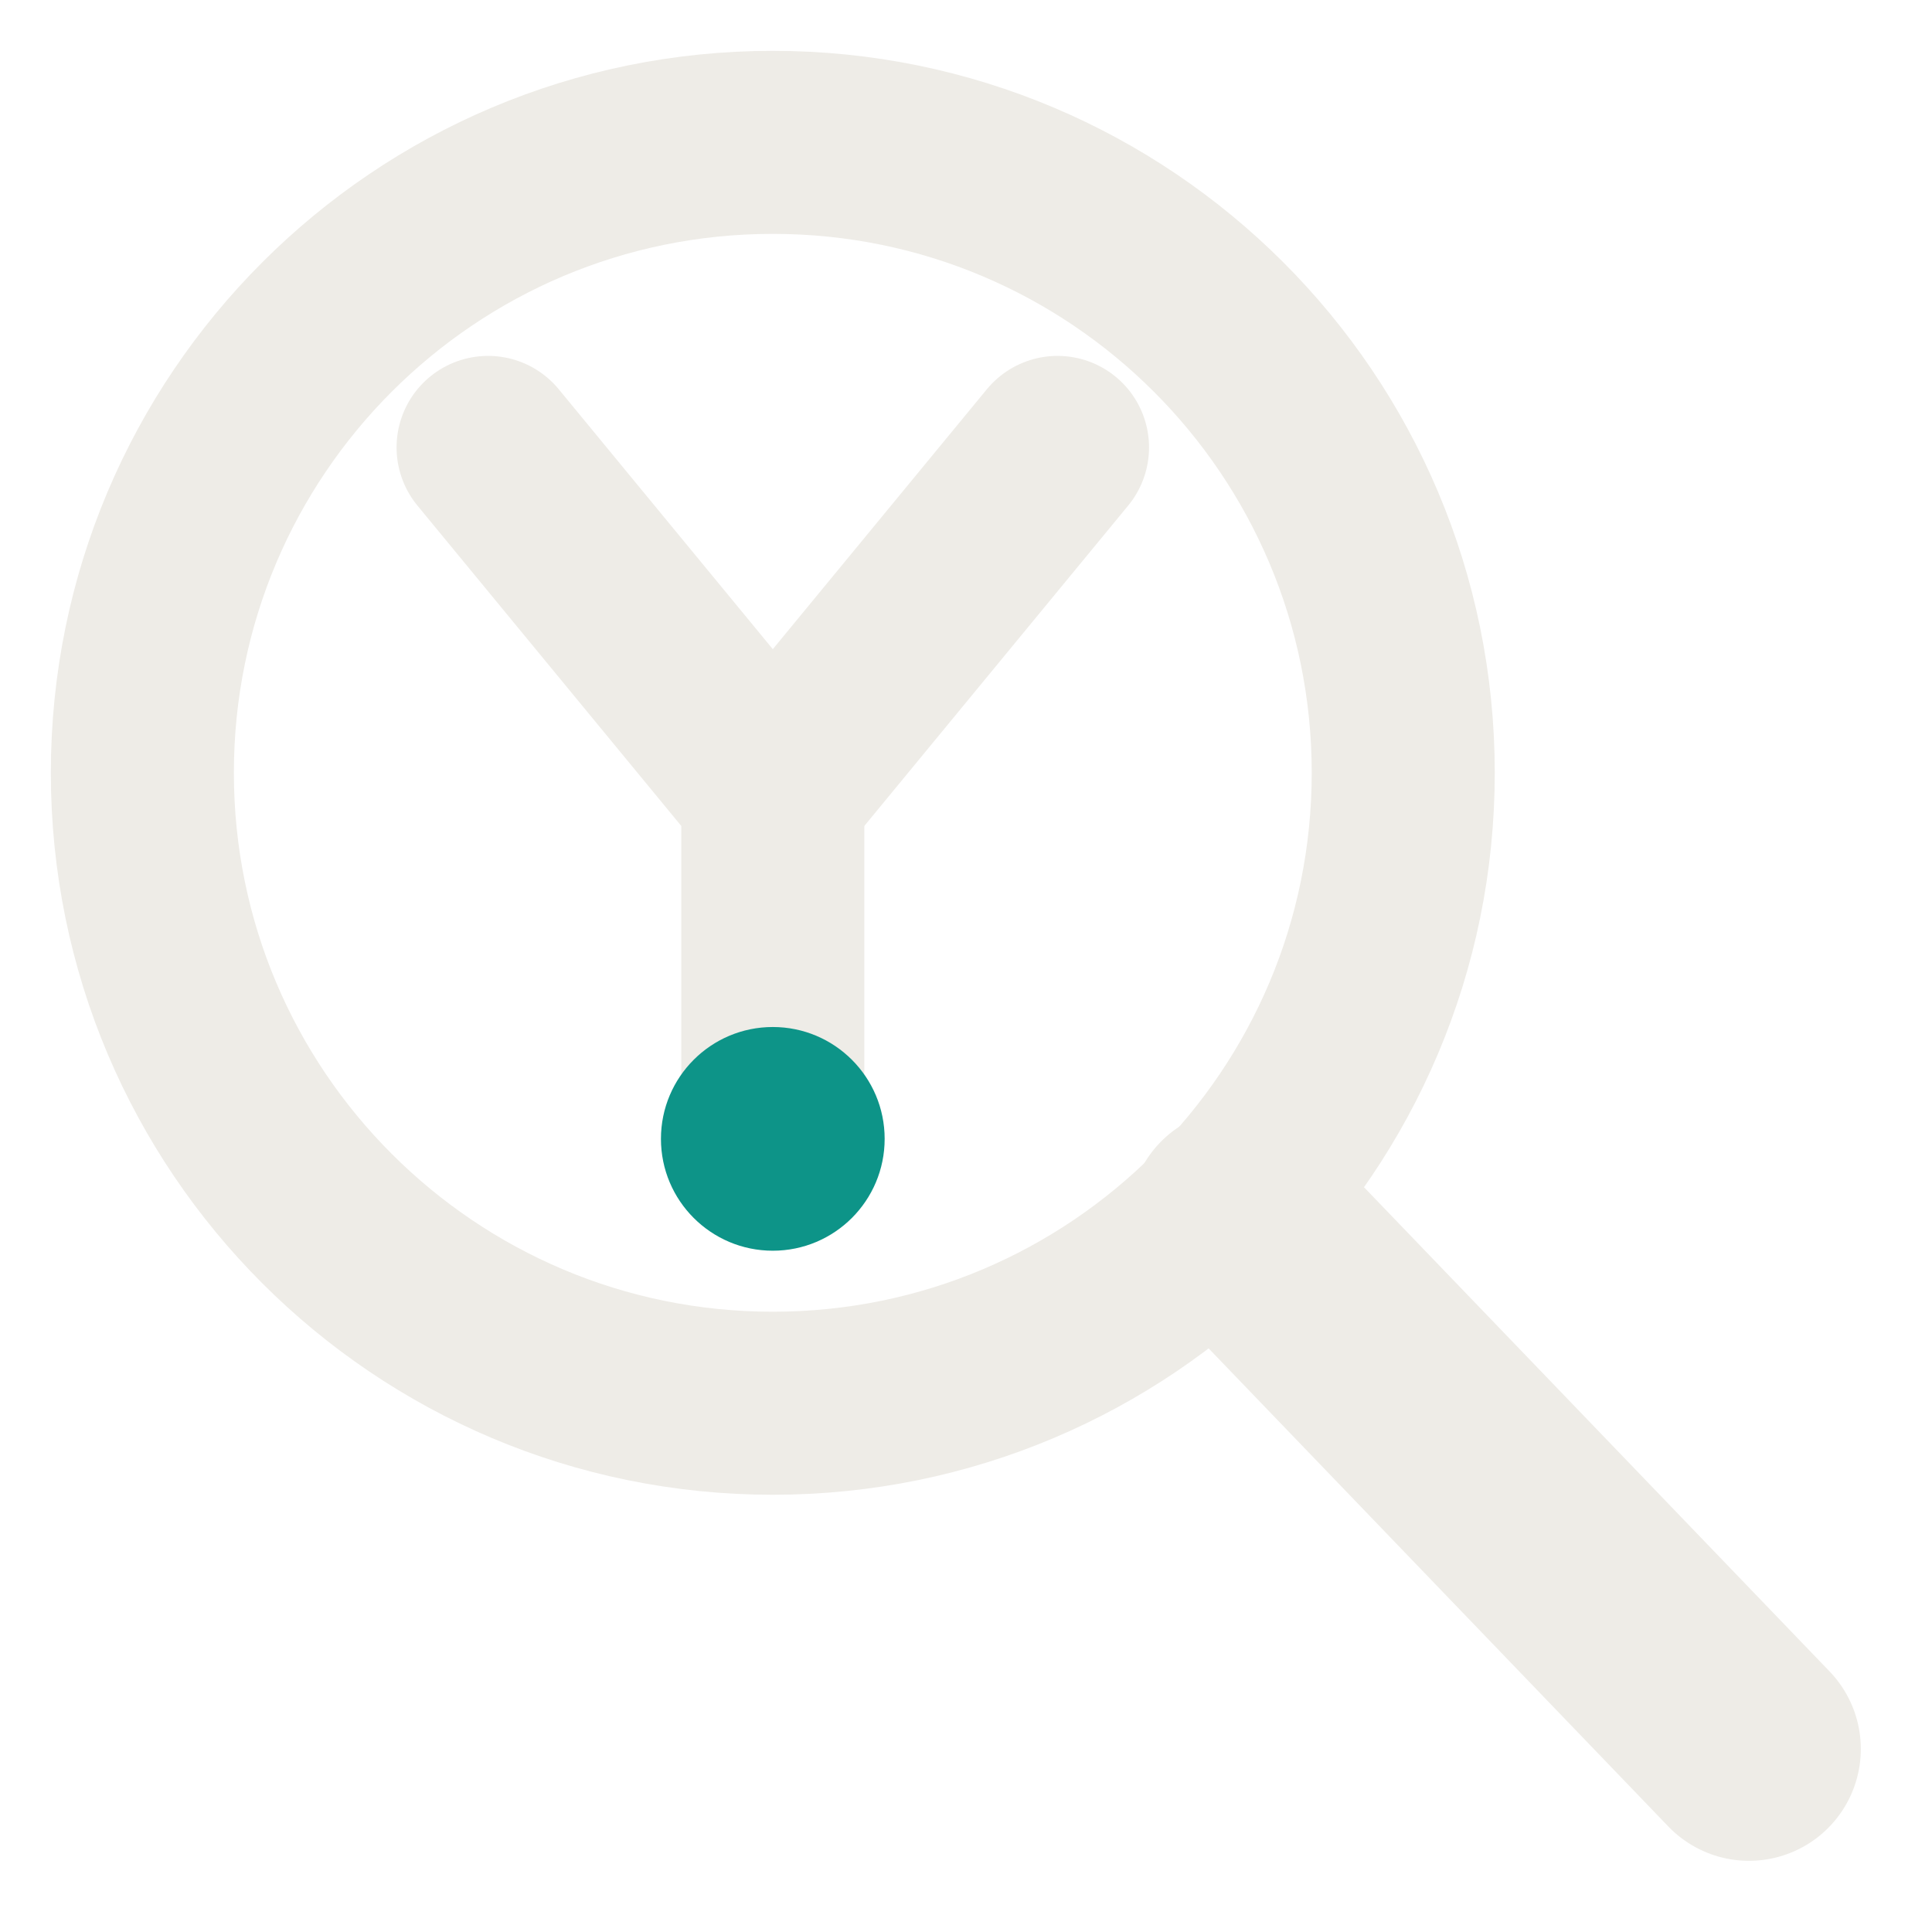
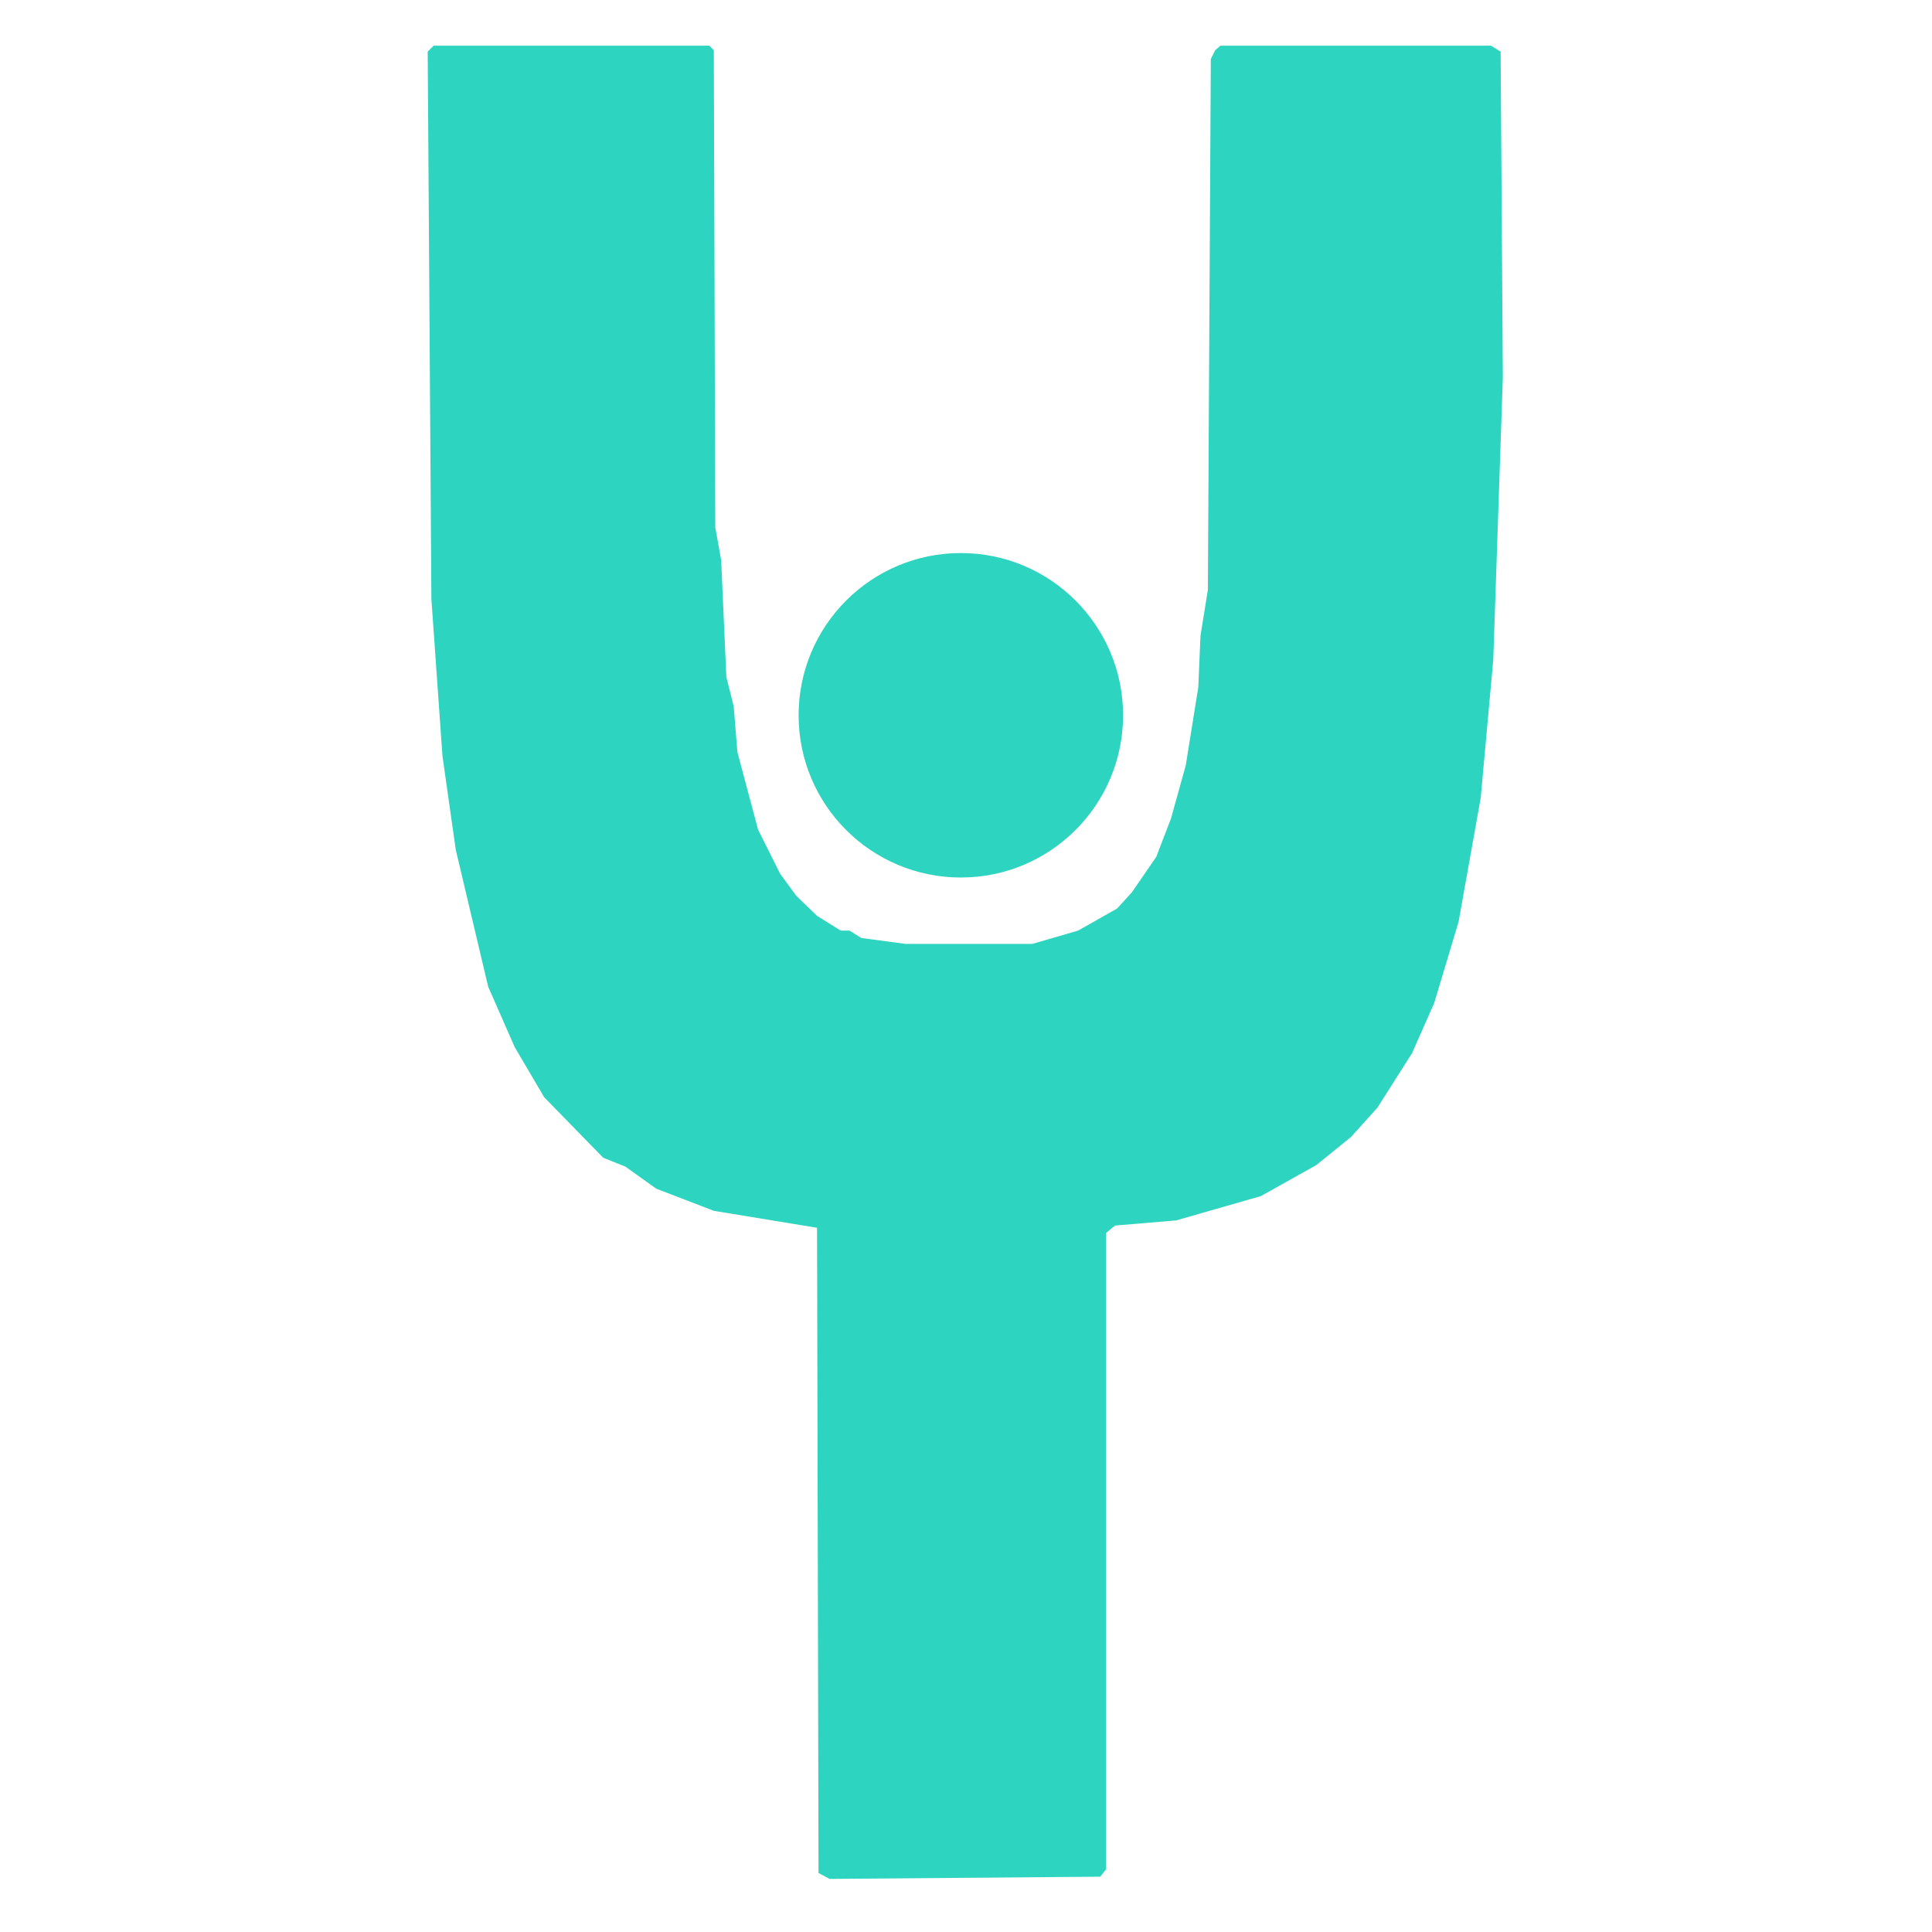
- <svg xmlns="http://www.w3.org/2000/svg" viewBox="14 12 95 95" width="96" height="96" role="img" aria-label="Yellide">
-   <g fill="none" stroke="#eeece7" stroke-width="9" stroke-linecap="round" stroke-linejoin="round">
-     <circle cx="52" cy="50" r="31" />
-     <path d="M75 72 L100 98" stroke-width="11" />
-     <path d="M38 34 L52 51 L52 68" />
-     <path d="M66 34 L52 51" />
-   </g>
-   <circle cx="52" cy="68" r="5.5" fill="#0d9488" />
+ <svg xmlns="http://www.w3.org/2000/svg" viewBox="-58 -2 262 262" width="262" height="262" role="img" aria-label="Yellide">
+   <path fill="#2dd4bf" d="M0.8 4.2 L38.2 4.2 L38.8 4.8 L39 69.5 L39.8 74 L40.5 89.8 L41.5 93.8 L42 100 L44.8 110.5 L47.8 116.5 L50 119.5 L52.8 122.2 L56 124.2 L57.2 124.2 L58.8 125.2 L64.8 126 L82 126 L88.2 124.2 L93.5 121.2 L95.5 119 L98.8 114.2 L100.8 109 L102.8 101.8 L104.5 91.2 L104.8 84.2 L105.8 78 L106.2 6 L106.8 4.8 L107.5 4.2 L144.2 4.2 L145.5 5 L145.8 49.2 L144.5 87.5 L142.8 106.2 L139.8 123 L136.5 134 L133.5 140.8 L128.8 148.2 L125.2 152.2 L120.5 156 L113 160.2 L101.5 163.5 L93.2 164.2 L92 165.2 L92 251.5 L91.2 252.5 L54.5 252.8 L53 252 L52.8 164.5 L38.8 162.2 L31 159.2 L26.8 156.2 L23.8 155 L15.8 146.8 L11.8 140 L8.2 131.8 L3.8 113.2 L2 100.5 L0.5 79.2 L0 5Z" />
+   <circle cx="72.3" cy="95" r="22" fill="#2dd4bf" />
</svg>
